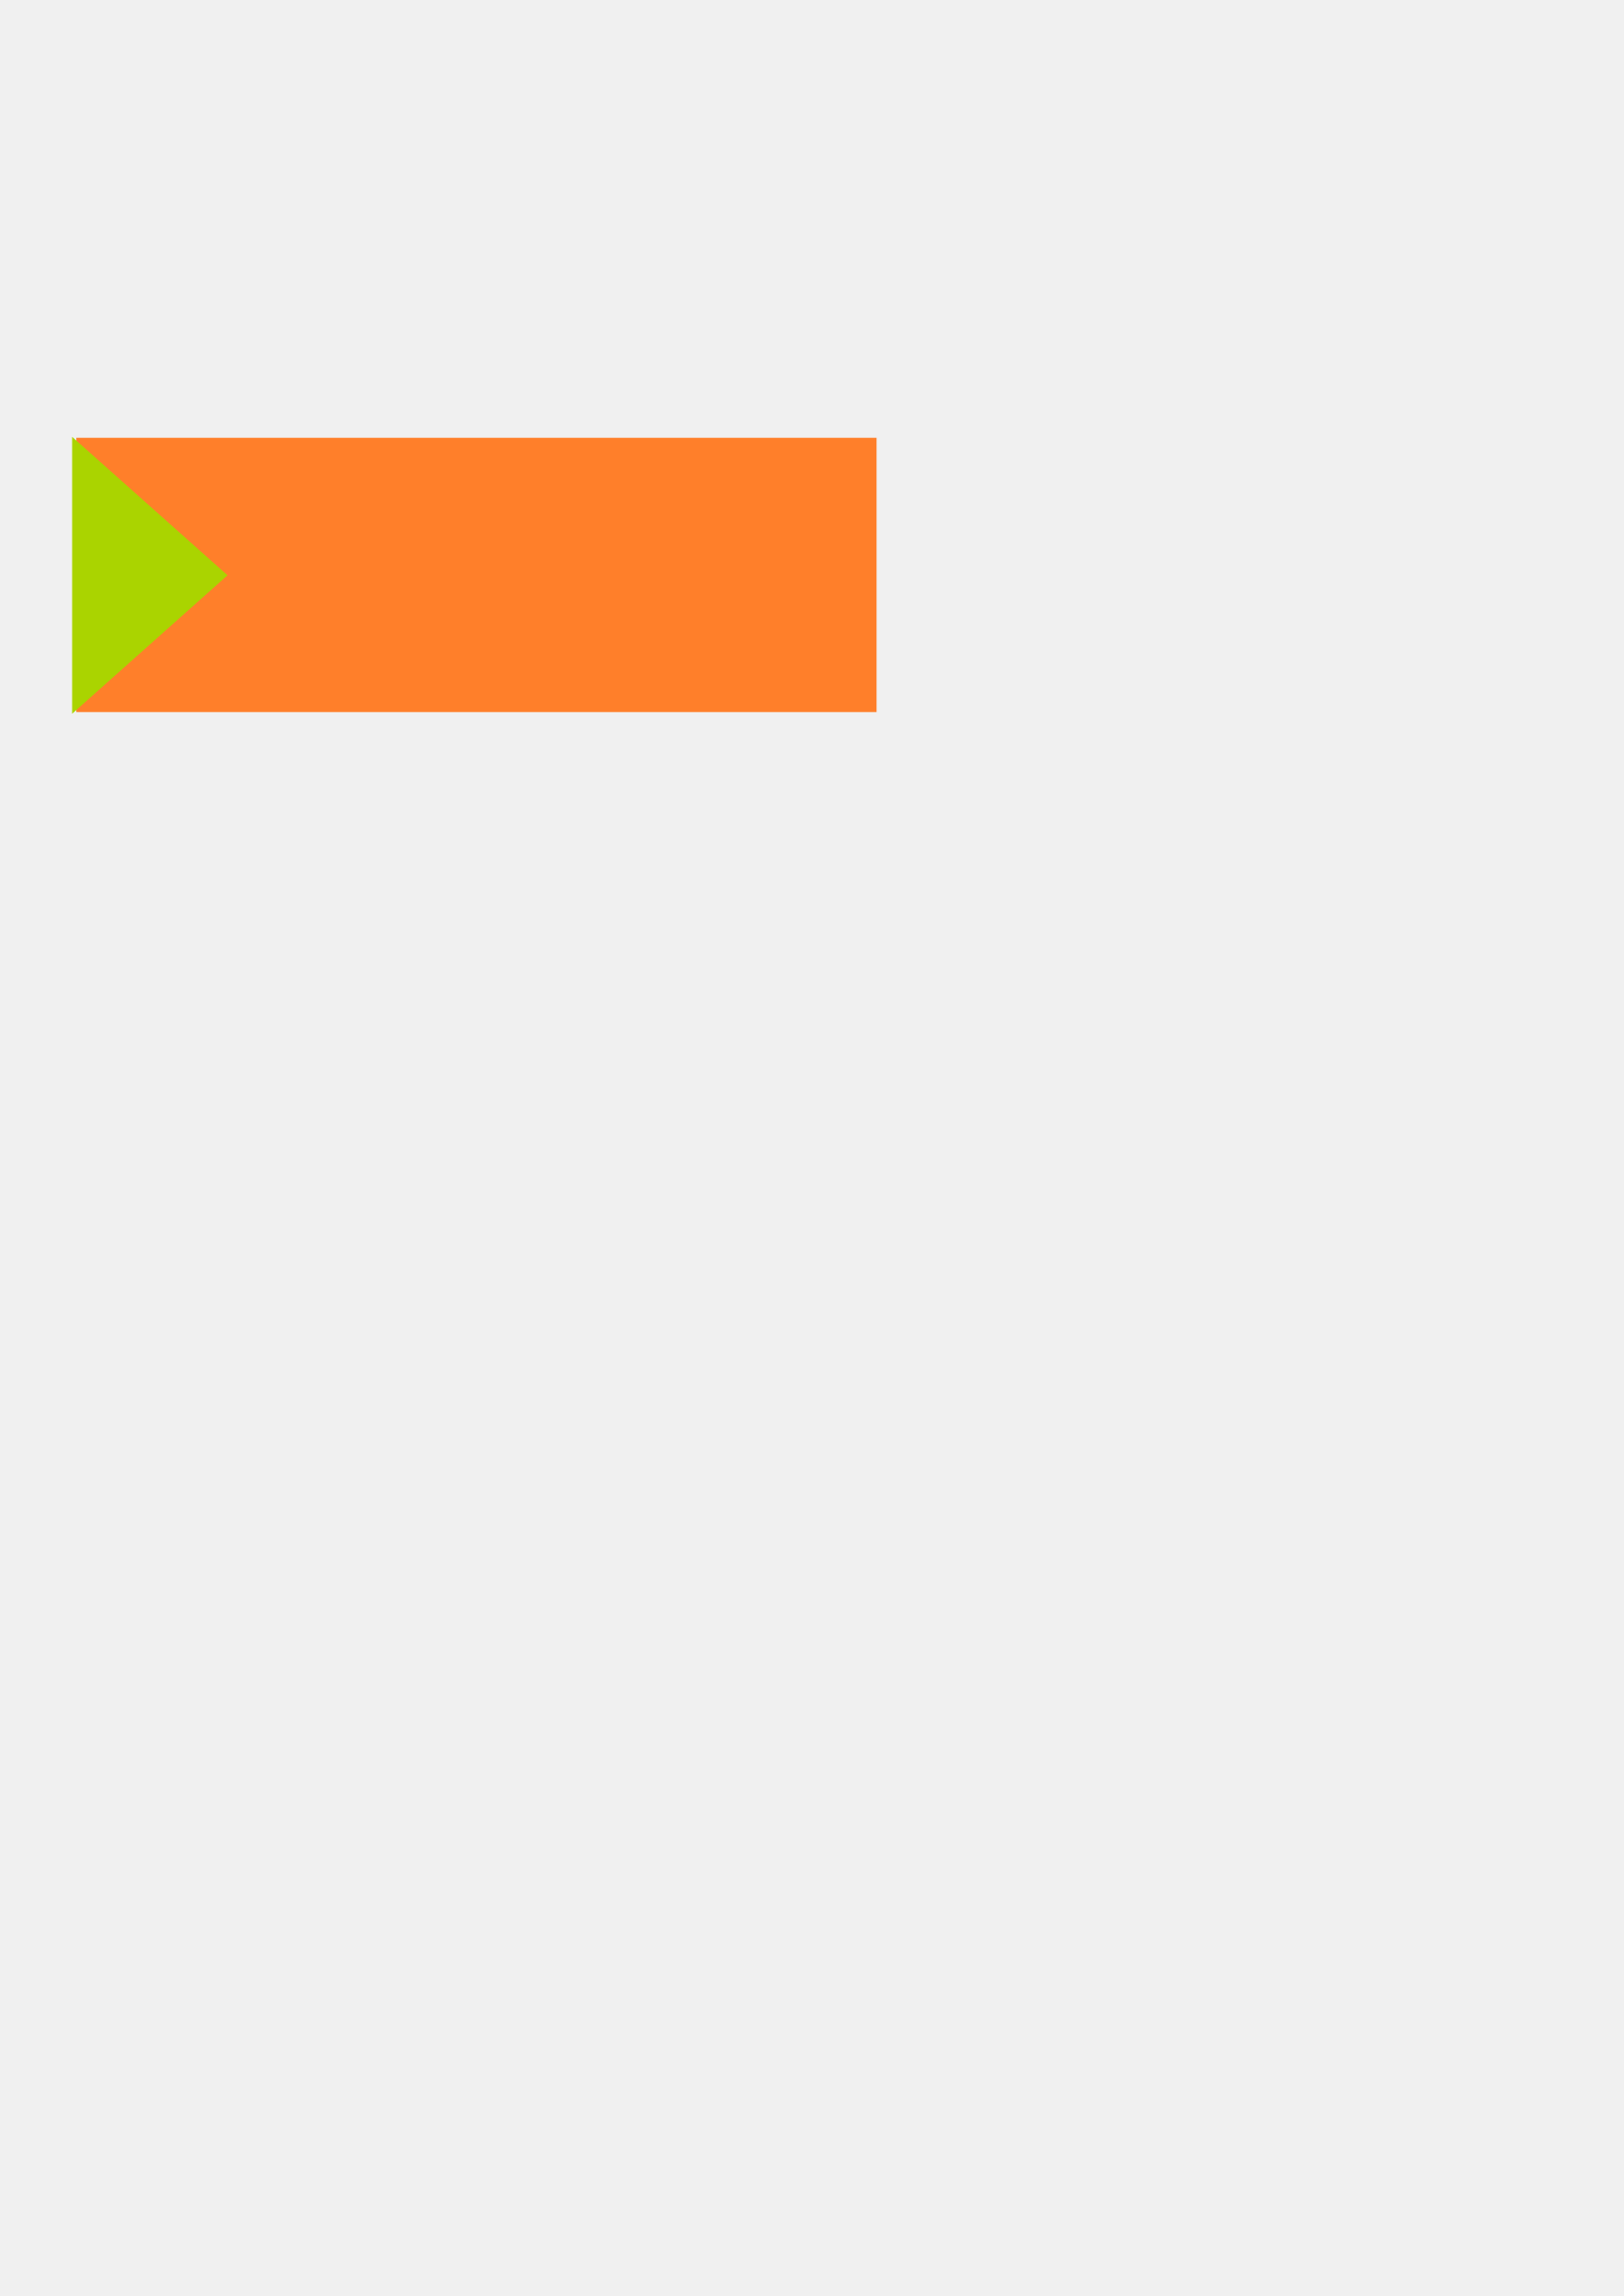
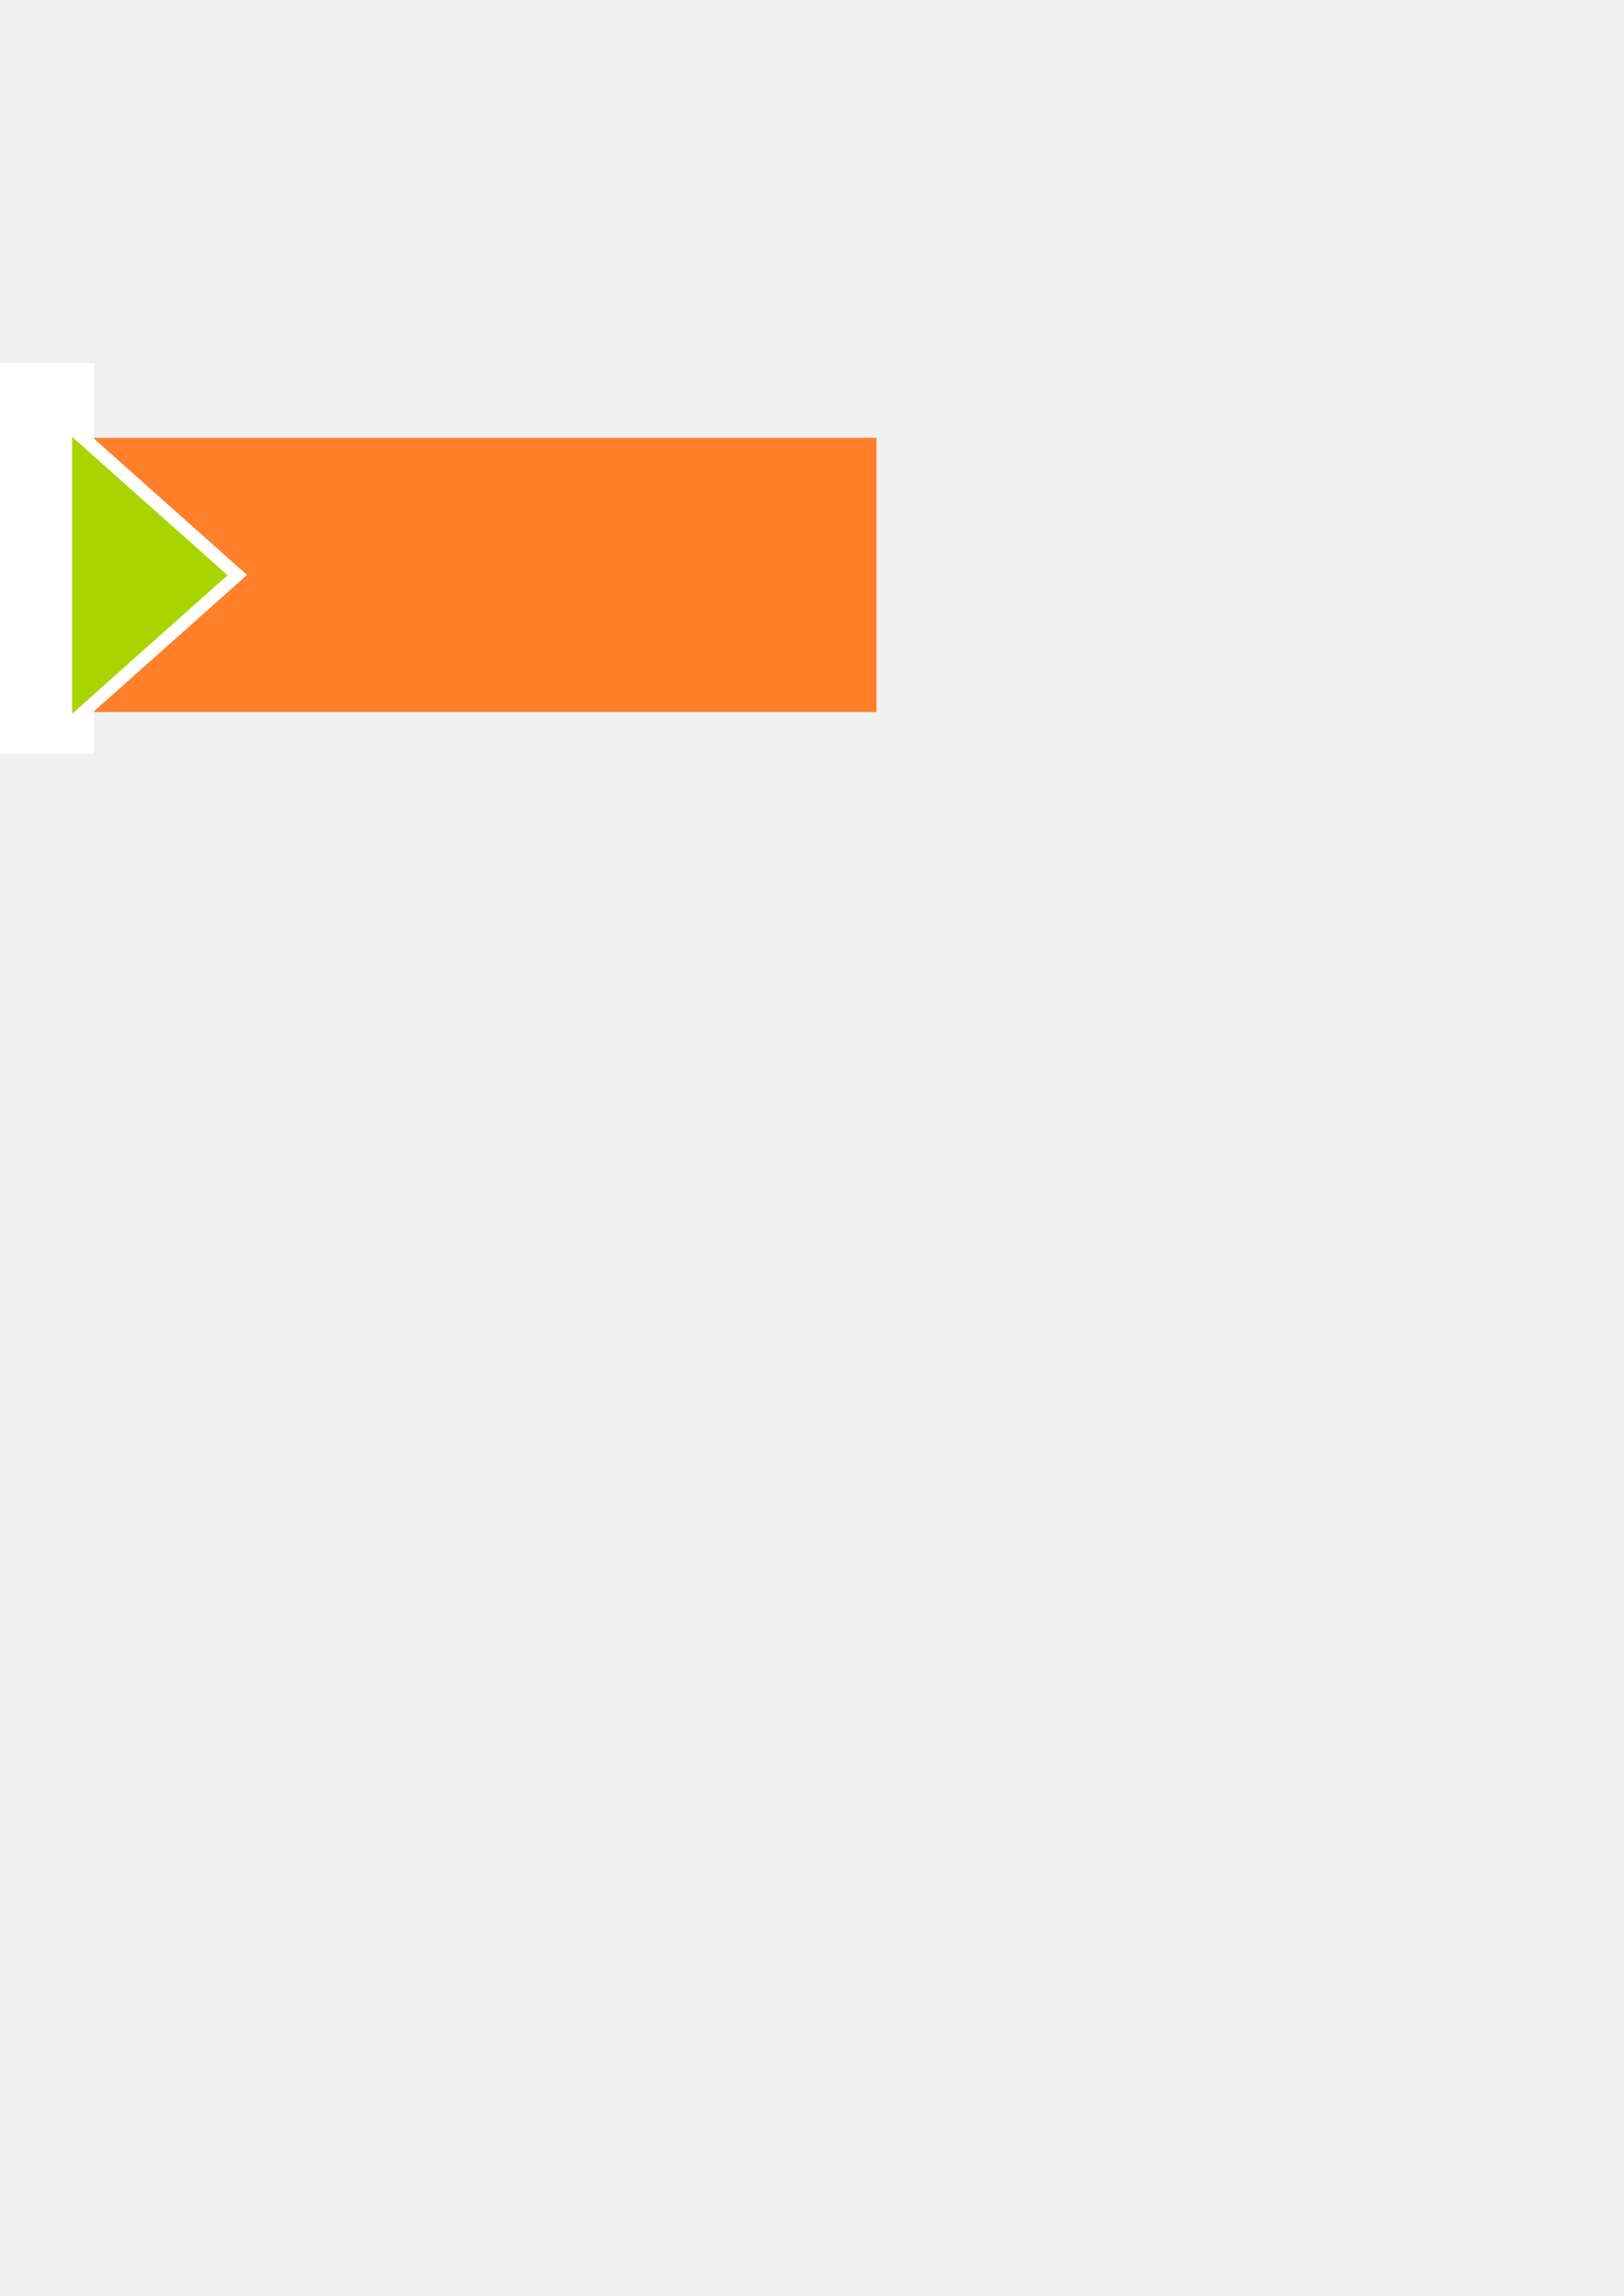
<svg xmlns="http://www.w3.org/2000/svg" width="210mm" height="297mm" viewBox="0 0 210 297" version="1.1" id="svg8">
  <defs id="defs2" />
  <g id="layer1">
    <rect style="opacity:1;fill:#ff7f2a;fill-opacity:1;stroke:none;stroke-width:0.947;stroke-miterlimit:4;stroke-dasharray:none;stroke-opacity:1;paint-order:markers fill stroke" id="rect3699-6" width="103.495" height="35.479" x="9.873" y="56.632" />
+     <path style="opacity:1;fill:#ffffff;fill-opacity:1;stroke:none;stroke-width:0.517;stroke-miterlimit:4;stroke-dasharray:none;stroke-opacity:1;paint-order:markers fill stroke" d="m 11.845,56.468 20.1,17.907 v 0 L 11.845,92.283 Z" id="rect3699-9" />
+     <rect style="opacity:1;fill:#ffffff;fill-opacity:1;stroke:none;stroke-width:1.065;stroke-miterlimit:4;stroke-dasharray:none;stroke-opacity:1;paint-order:markers fill stroke" id="rect24" width="20.58" height="50.514" x="-8.419" y="46.969" />
    <path style="opacity:1;fill:#aad400;fill-opacity:1;stroke:none;stroke-width:0.517;stroke-miterlimit:4;stroke-dasharray:none;stroke-opacity:1;paint-order:markers fill stroke" d="M 9.33,56.51 29.43,74.417 v 0 L 9.33,92.325 Z" id="rect3699" />
  </g>
</svg>
